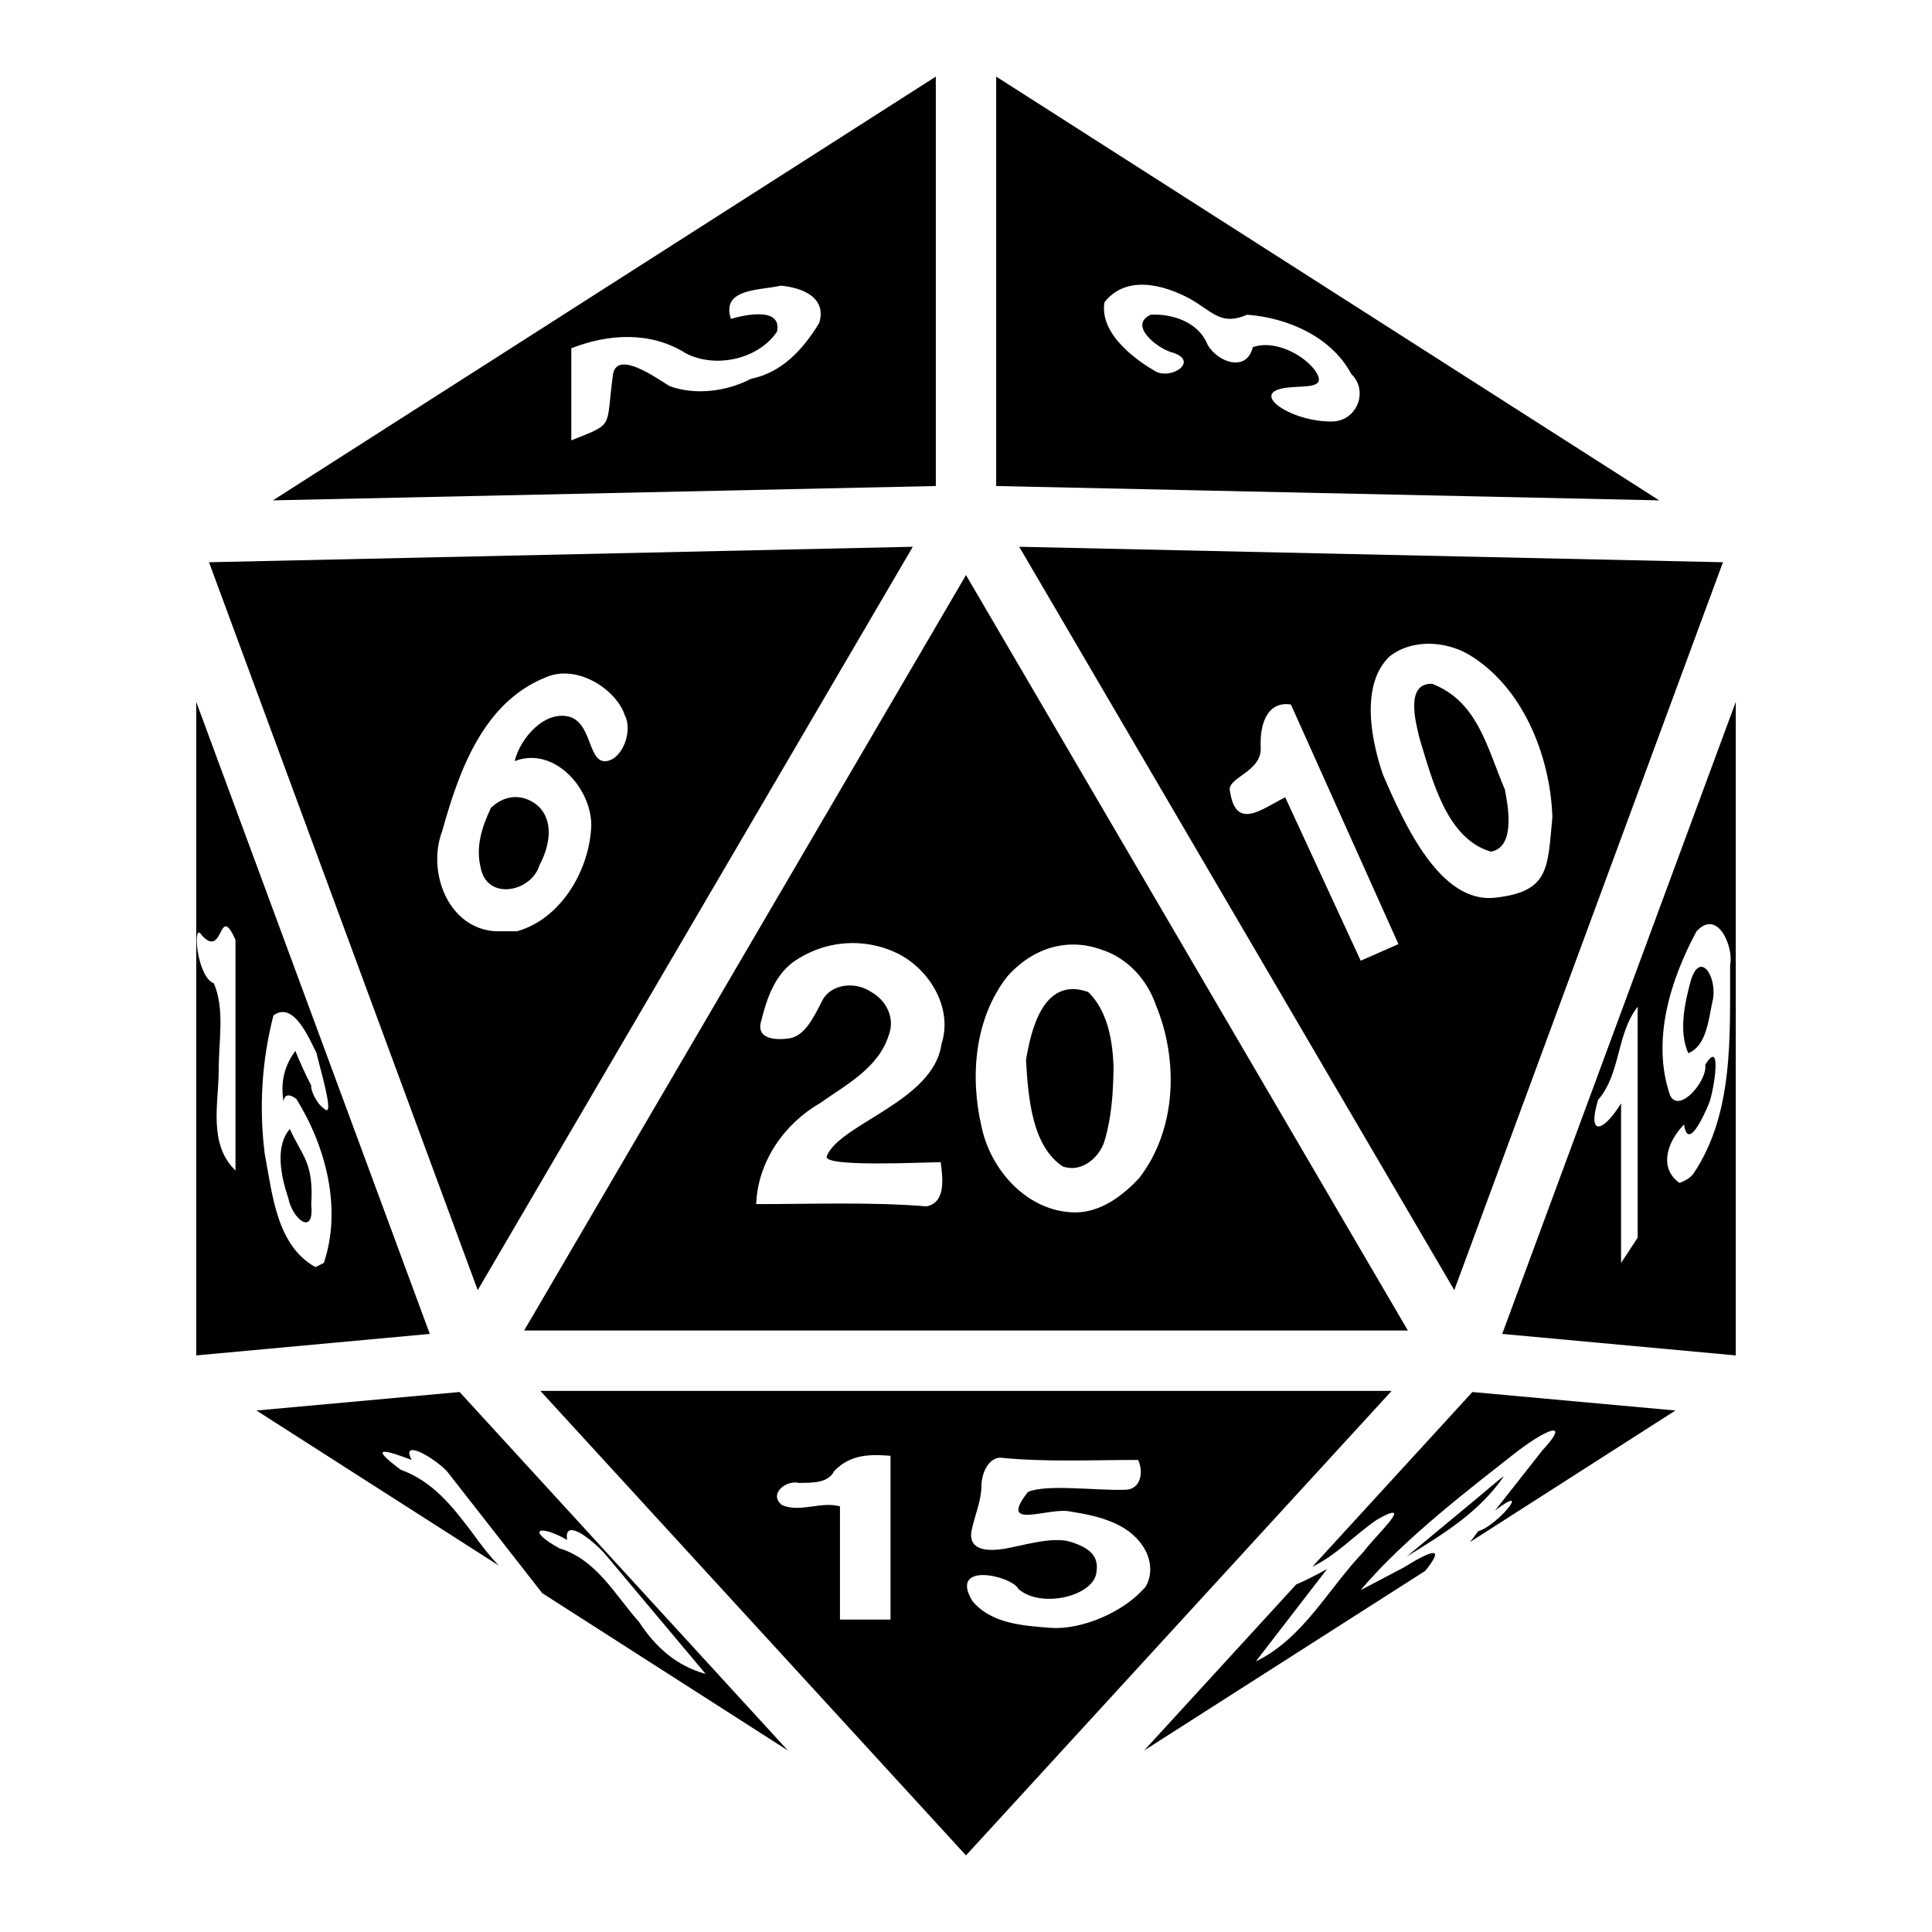
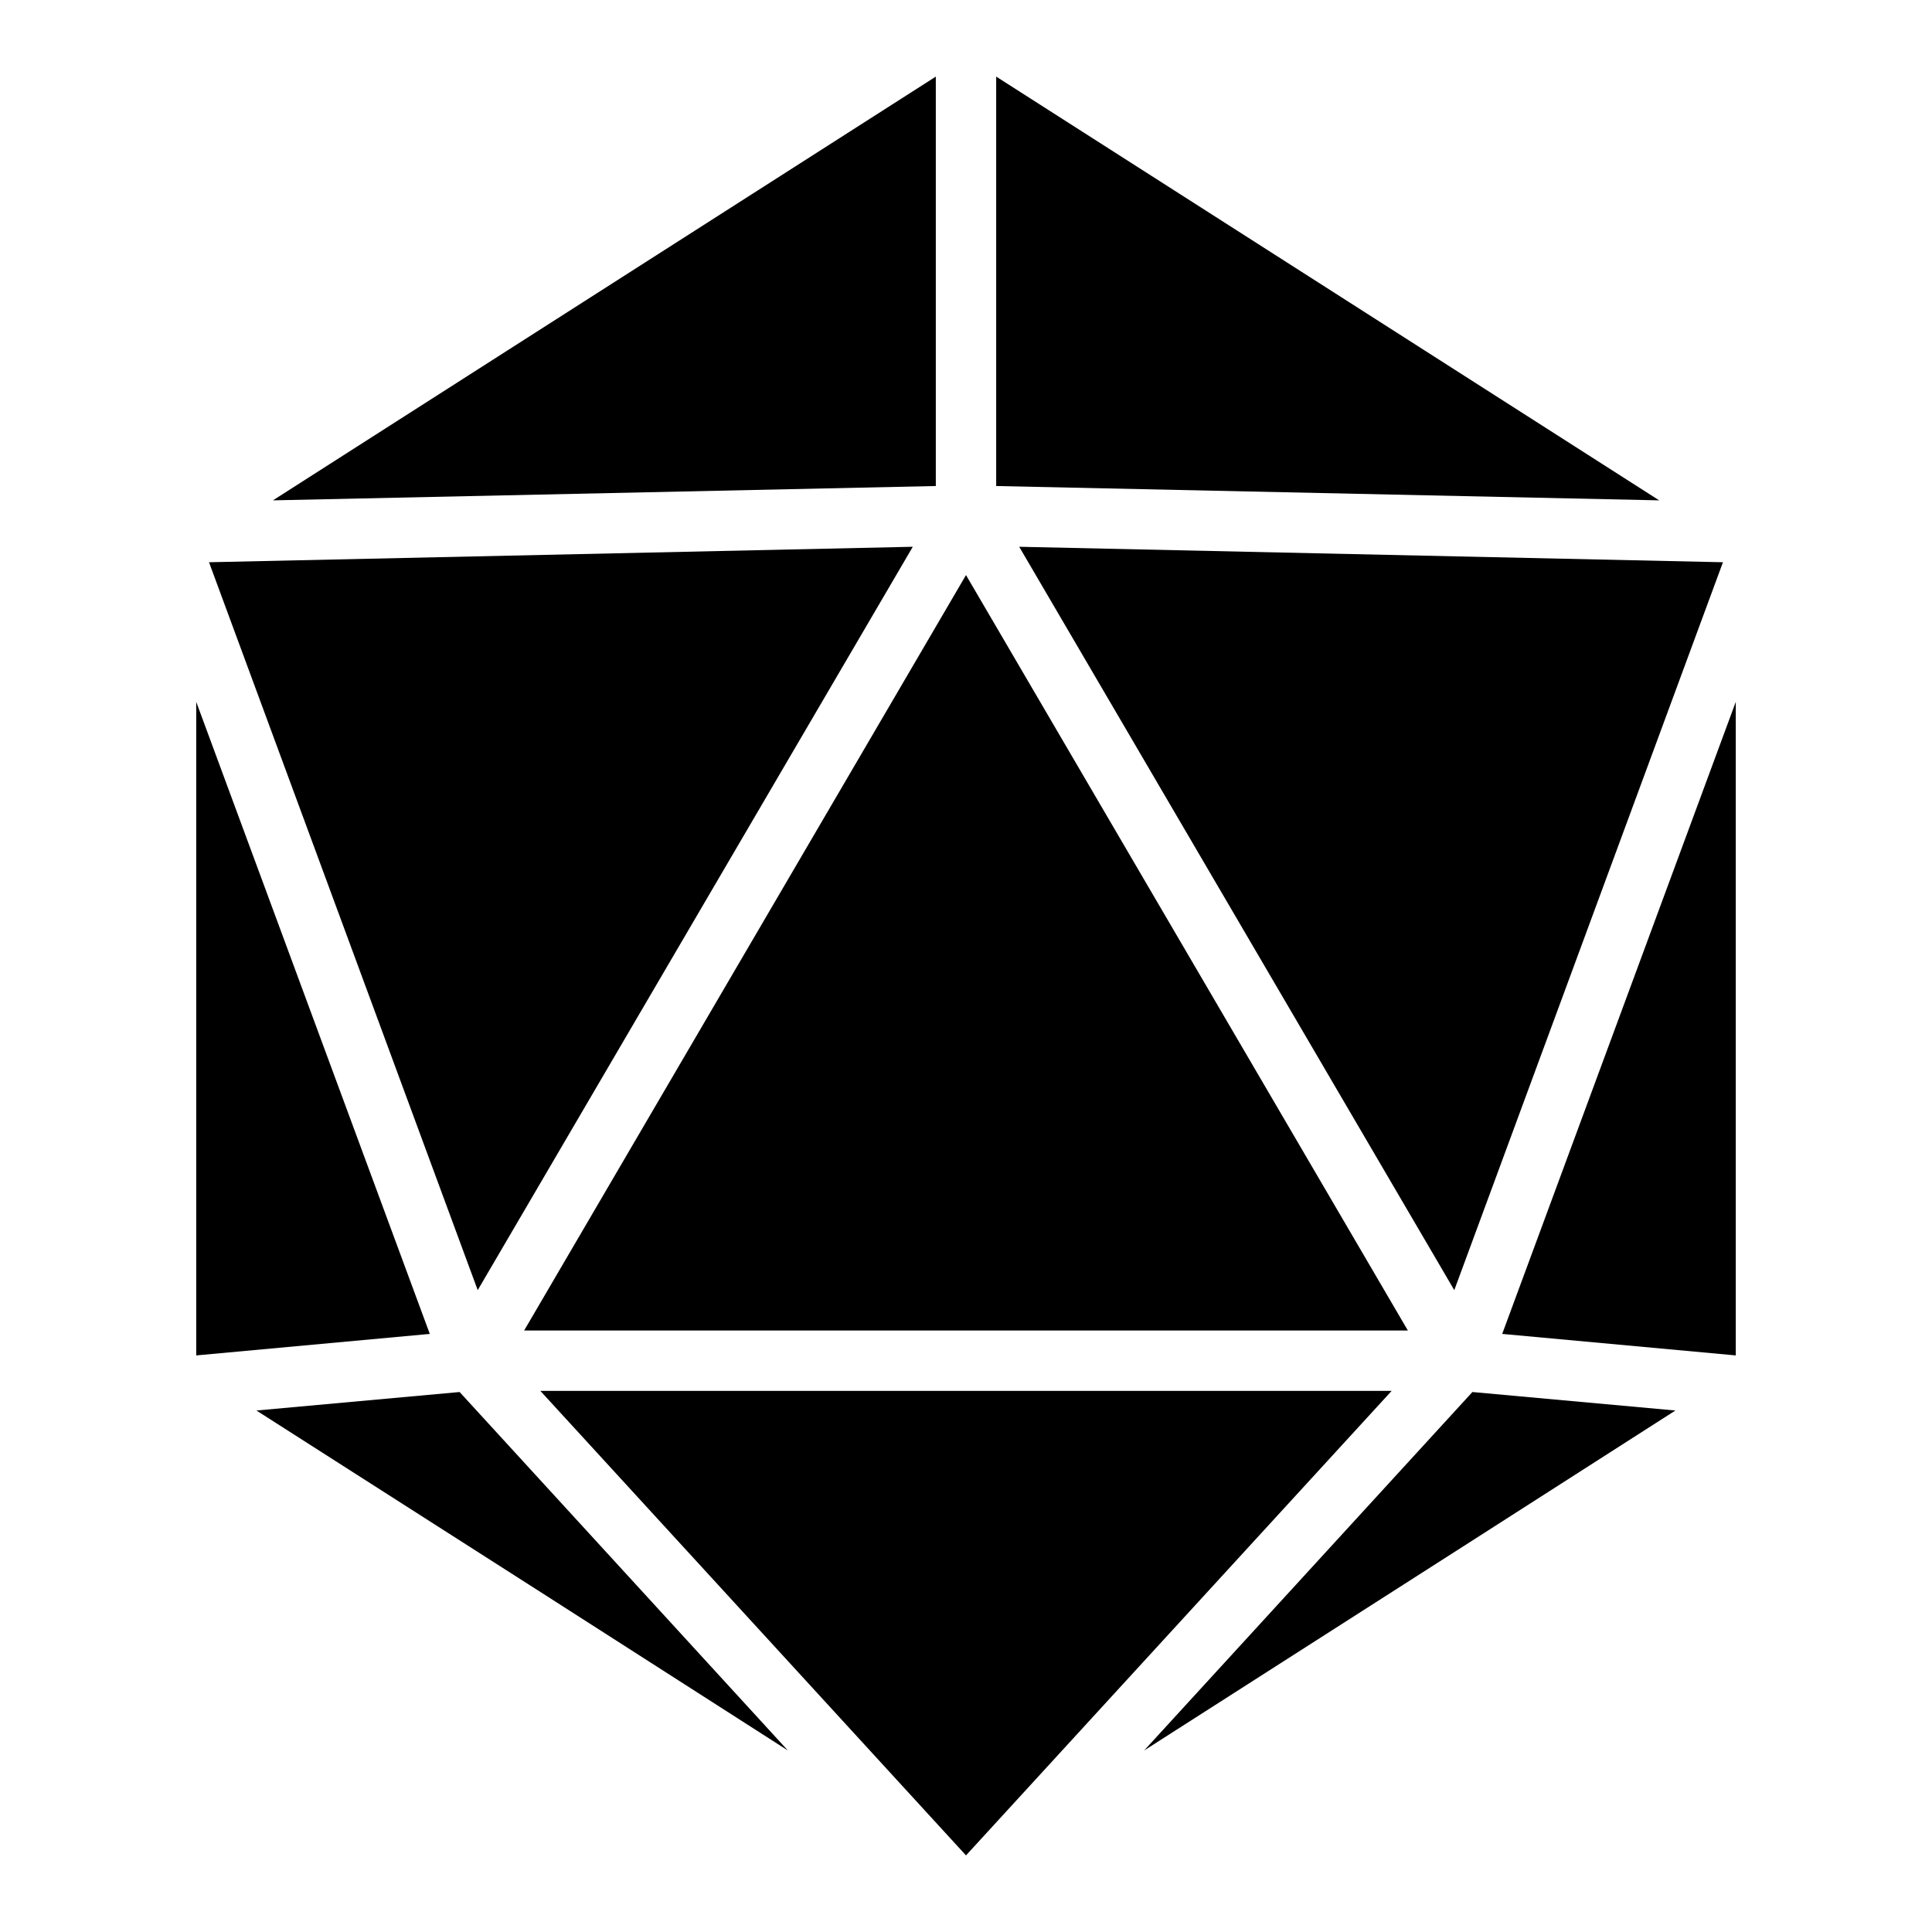
- <svg xmlns="http://www.w3.org/2000/svg" viewBox="0 0 512 512">
-   <path fill="#000" d="M248 20.3L72.33 132.6 248 128.8zm16 0v108.5l175.7 3.8zm51.4 58.9c6.1 3.5 8.2 7.2 15.1 4.2 10.7.8 22.3 5.8 27.6 15.7 4.7 4.5 1.5 12.6-5.2 12.6-9.7.1-19.7-6.1-14.6-8.3 4.7-2 14.7.9 10-5.5-3.6-4.5-11-7.8-16.3-5.9-1.6 6.8-9.4 4-12-.7-2.3-5.8-9.1-8.2-15-7.9-6.1 2.7 1.6 8.8 5.3 9.9 7.9 2.2.2 7.5-4.1 5.1-4.2-2.4-15-9.6-13.5-18.3 5.8-7.39 15.8-4.62 22.7-.9zm-108.5-3.5c5.5.5 12.3 3 10.2 9.9-4.3 7-9.8 13.1-18.1 14.8-6.5 3.4-14.9 4.4-21.6 1.9-3.7-2.3-13.5-9.3-14.9-3.4-2.1 14.8.7 13.1-11.1 17.8V92.3c9.9-3.9 21.1-4.5 30.3 1.3 8 4.2 19.4 1.5 24.2-5.7 1.4-6.5-8.1-4.6-12.2-3.4-2.7-8.2 7.9-7.5 13.2-8.8zm35 69.2L55.39 149l71.21 192.9zm28.2 0l115.3 197L456.6 149zm-14.1 7.5L138.9 352.6h234.2zm133.3 21.1c13.9 8.3 21.5 26.2 22.1 43-1.3 13.6-.7 19.8-15.2 21.4-14.5 1.6-23.9-19.2-29.7-32.6-3.4-9.9-5.8-24 1.7-31.3 6.1-4.8 15-4.1 21.1-.5zm-223.7 16.1c2.1 4-.5 11.4-4.8 12.1-4.9.7-3.8-9.3-9.4-11.6-6.9-2.3-13.6 5.6-15 11.6 10.4-4 20.3 7.1 20.3 17-.4 11.7-7.9 24.8-19.7 28.1h-5.6c-12.7-.7-18.3-15.8-14.2-26.6 4.4-15.8 10.8-33.9 27.2-40.6 8.5-3.9 19 3.2 21.2 10zm213.9-8.4c-7.1-.1-4.4 10-3.3 14.5 3.5 11.5 7.3 26.6 18.9 30 6.8-1.2 4.4-12.8 3.7-16.5-4.7-10.9-7.1-23.3-19.3-28zM52 186v173.2l61.9-5.7zm408 0l-61.9 167.5 61.9 5.7zm-117.9.7l28.5 63.5-10 4.4-20-43.3c-6.1 3-13 8.9-14.6-1.4-1.3-3.9 8.5-5.1 8.1-11.9-.3-6.9 2.2-12.2 8-11.3zm-212 27.4c-2.4 5.1-4.1 10.3-2.7 15.9 1.7 8.8 13.5 6.4 15.6-.8 2.7-5 3.9-11.7-.5-15.7-4.1-3.4-8.9-2.8-12.4.6zm328.4 41.6c-.1 18.6 1.1 39.2-9.7 55.3-.9 1.2-2.2 1.9-3.7 2.5-5.8-4.1-3-11.3 1.2-15.5 1 7.3 5.5-2.9 6.6-5.6 1.3-3.2 3.6-17.7-1-10.2.7 4-6.8 13.1-9.3 8.1-5-14.4 0-30.5 7-43.5 5.7-6.2 9.9 4.4 8.9 8.9zM59.93 245.5c.59.1 1.34 1 2.48 3.6v61.1c-7.3-7-4.47-18-4.45-26.4 0-8.4 1.65-16.3-1.28-23.2-4.62-1.7-5.79-17-3.17-12.7 4.41 4.8 4.66-2.7 6.42-2.4zm178.77 7.6c8.1 4.5 13.8 14.4 10.8 23.6-2.1 15.2-27 21.1-30.4 29.7-1.2 3 25.4 1.6 30.2 1.6.5 4 1.5 10.7-3.8 11.7-14.5-1.2-29.9-.6-45.1-.6.4-11.2 7.4-21.3 17-26.8 6.9-4.9 15.4-9.3 18.1-17.9 1.8-4.5-.6-9.3-4.6-11.5-4.2-2.9-11-2.3-13.2 2.7-2 3.8-4.4 9.1-8.7 9.6-2.9.4-9 .5-7.2-4.9 1.4-5.6 3.4-11.5 8.2-15.2 8.8-6.3 19.9-6.7 28.7-2zm53.3-1.4c6.8 2.2 12 7.9 14.3 14.6 6.1 14.7 5.5 33.1-4.4 45.9-4.5 4.8-10.2 9.1-17 9.1-12.5-.1-22.4-11.1-24.8-22.8-3.1-13.4-1.8-28.7 6.9-39.8 6.8-7.6 16-10.3 25-7zm156.1 8.1c-1.6 5.9-3.3 13.4-.7 19.3 5.1-2 5.4-9.6 6.6-14.5.9-6.1-3.5-12.6-5.9-4.8zm-176.2 21.1c.6 10.5 1.7 22.8 9.7 28.2 4.9 1.8 9.7-2.2 11.1-6.7 1.9-6.3 2.3-12.9 2.4-19.4-.2-7.1-1.5-15-6.7-20.1-12.2-4.4-15.3 10.9-16.5 18zM434 266.8V328l-4.4 6.7v-42.3c-4.6 7.5-9.1 9.1-6.1-.9 6.1-7.1 4.8-17.4 10.5-24.7zM83.85 279c.8 3.6 5.12 17.8 2.04 14.8-1.97-1.3-3.62-4.9-3.41-6.1-1.55-3-2.96-6.1-4.21-9.2-2.95 4-3.96 8.3-3.14 13.4.2-1.6 1.18-2.3 3.39-.7 7.84 12.6 12.17 29.1 7.29 43.5l-2.22 1.1c-10.36-5.8-11.4-19.4-13.43-30-1.55-12.3-.79-24.7 2.3-36.7 5.2-3.8 9.16 5.4 11.39 9.9zm-7.05 20.2c-4.06 4.7-2.26 12.8-.38 18.4 1.11 5.5 6.92 10.2 6.06 1.6.69-11.1-2.33-12.7-5.68-20zm66.4 69.4L256 491.7l112.8-123.1zm-21.4.3l-53.84 4.9 64.24 41.1c-2.6-2.7-4.9-5.7-7.1-8.8-5.2-6.9-10.5-13.6-18.9-16.6-8.75-6.5-4.2-5.3 2.9-2.6-1-1.8-.7-2.6.1-2.6 2.2-.2 8.4 4.2 9.8 6.3l24.7 31.6 65.1 41.7zm268.4 0l-42.4 46.3c6.4-3.1 11.3-8.5 17-12.4 2.4-1.4 3.7-1.9 4.3-1.9 2.1 0-5.4 7.1-7.7 10.3-9.4 9.8-16 23-28.6 29.1l18.9-24.5c-2.3 1.3-6 3.2-8.2 4.1l-40.3 44 74.5-47.6c5.4-6.7 1.9-5.6-5.7-.9l-11.4 6c11.4-13.7 30.8-28.3 40-35.6 9.2-7.3 15.9-9.8 8.2-1.5l-12.6 16c10-7.6.9 3.9-4.5 5.5-.7 1-1.4 2-2.2 2.9l54.5-34.9zM236 385.8v43.4h-13.4v-30c-5-1.4-10.4 1.7-15.3-.3-3.8-2.9 1-6.8 4.5-5.9 3.3-.1 7.6.2 9.3-3.2 4.4-4.5 9.6-4.4 14.9-4zm29 .5c12.1 1.2 24.2.6 36.6.6 1.5 3 .8 7.8-3.3 7.9-7.7.3-21-1.6-25.9.6-8.2 10.5 5.7 3.8 11.4 5.2 7 1.1 15 2.9 19.1 9.2 2.1 3.1 2.7 7.3.7 10.7-5.8 6.8-17 11.5-25.3 10.9-7.3-.6-15.6-1.1-20.6-7.1-6.4-10.6 10.5-6.7 12.2-3.2 6 5.3 20.3 1.9 20.7-4.7.6-4.2-2.1-6.3-6.9-7.8-4.8-1.5-12.6 1-17.3 1.8-4.7.8-9.6.5-9-4.4.8-4.2 2.7-8.1 2.7-12.5.1-3 1.7-7 4.9-7.2zm133.5 5c-.2-.2-7 5.8-9.9 8.1l-15.8 13.1c10.6-6.5 19.3-12 25.7-21.2zm-247 14.2c2.4 0 7.5 4.6 9.4 7l26.1 31.1c-7.7-2.1-13.3-7.1-17.6-13.7-6.5-7.3-11.3-16.6-21.2-19.6-9-5-5.2-6.4 2.1-2.2-.3-1.9.2-2.6 1.2-2.6z" />
+ <svg xmlns="http://www.w3.org/2000/svg" viewBox="0 0 512 512" version="1.1" id="svg56">
+   <defs id="defs60" />
+   <path fill="#000000" d="M 248,20.3 72.33,132.6 248,128.8 Z m 16,0 v 108.5 l 175.7,3.8 z M 241.9,144.9 55.39,149 126.6,341.9 Z m 28.2,0 115.3,197 L 456.6,149 Z M 256,152.4 138.9,352.6 H 373.1 Z M 52,186 v 173.2 l 61.9,-5.7 z m 408,0 -61.9,167.5 61.9,5.7 z M 143.2,368.6 256,491.7 368.8,368.6 Z m -21.4,0.3 -53.84,4.9 75.74,48.4 65.1,41.7 z m 268.4,0 -46.7,51 v 0 l -40.3,44 86.3,-55.2 v 0 L 444,373.8 Z" id="path54" />
</svg>
